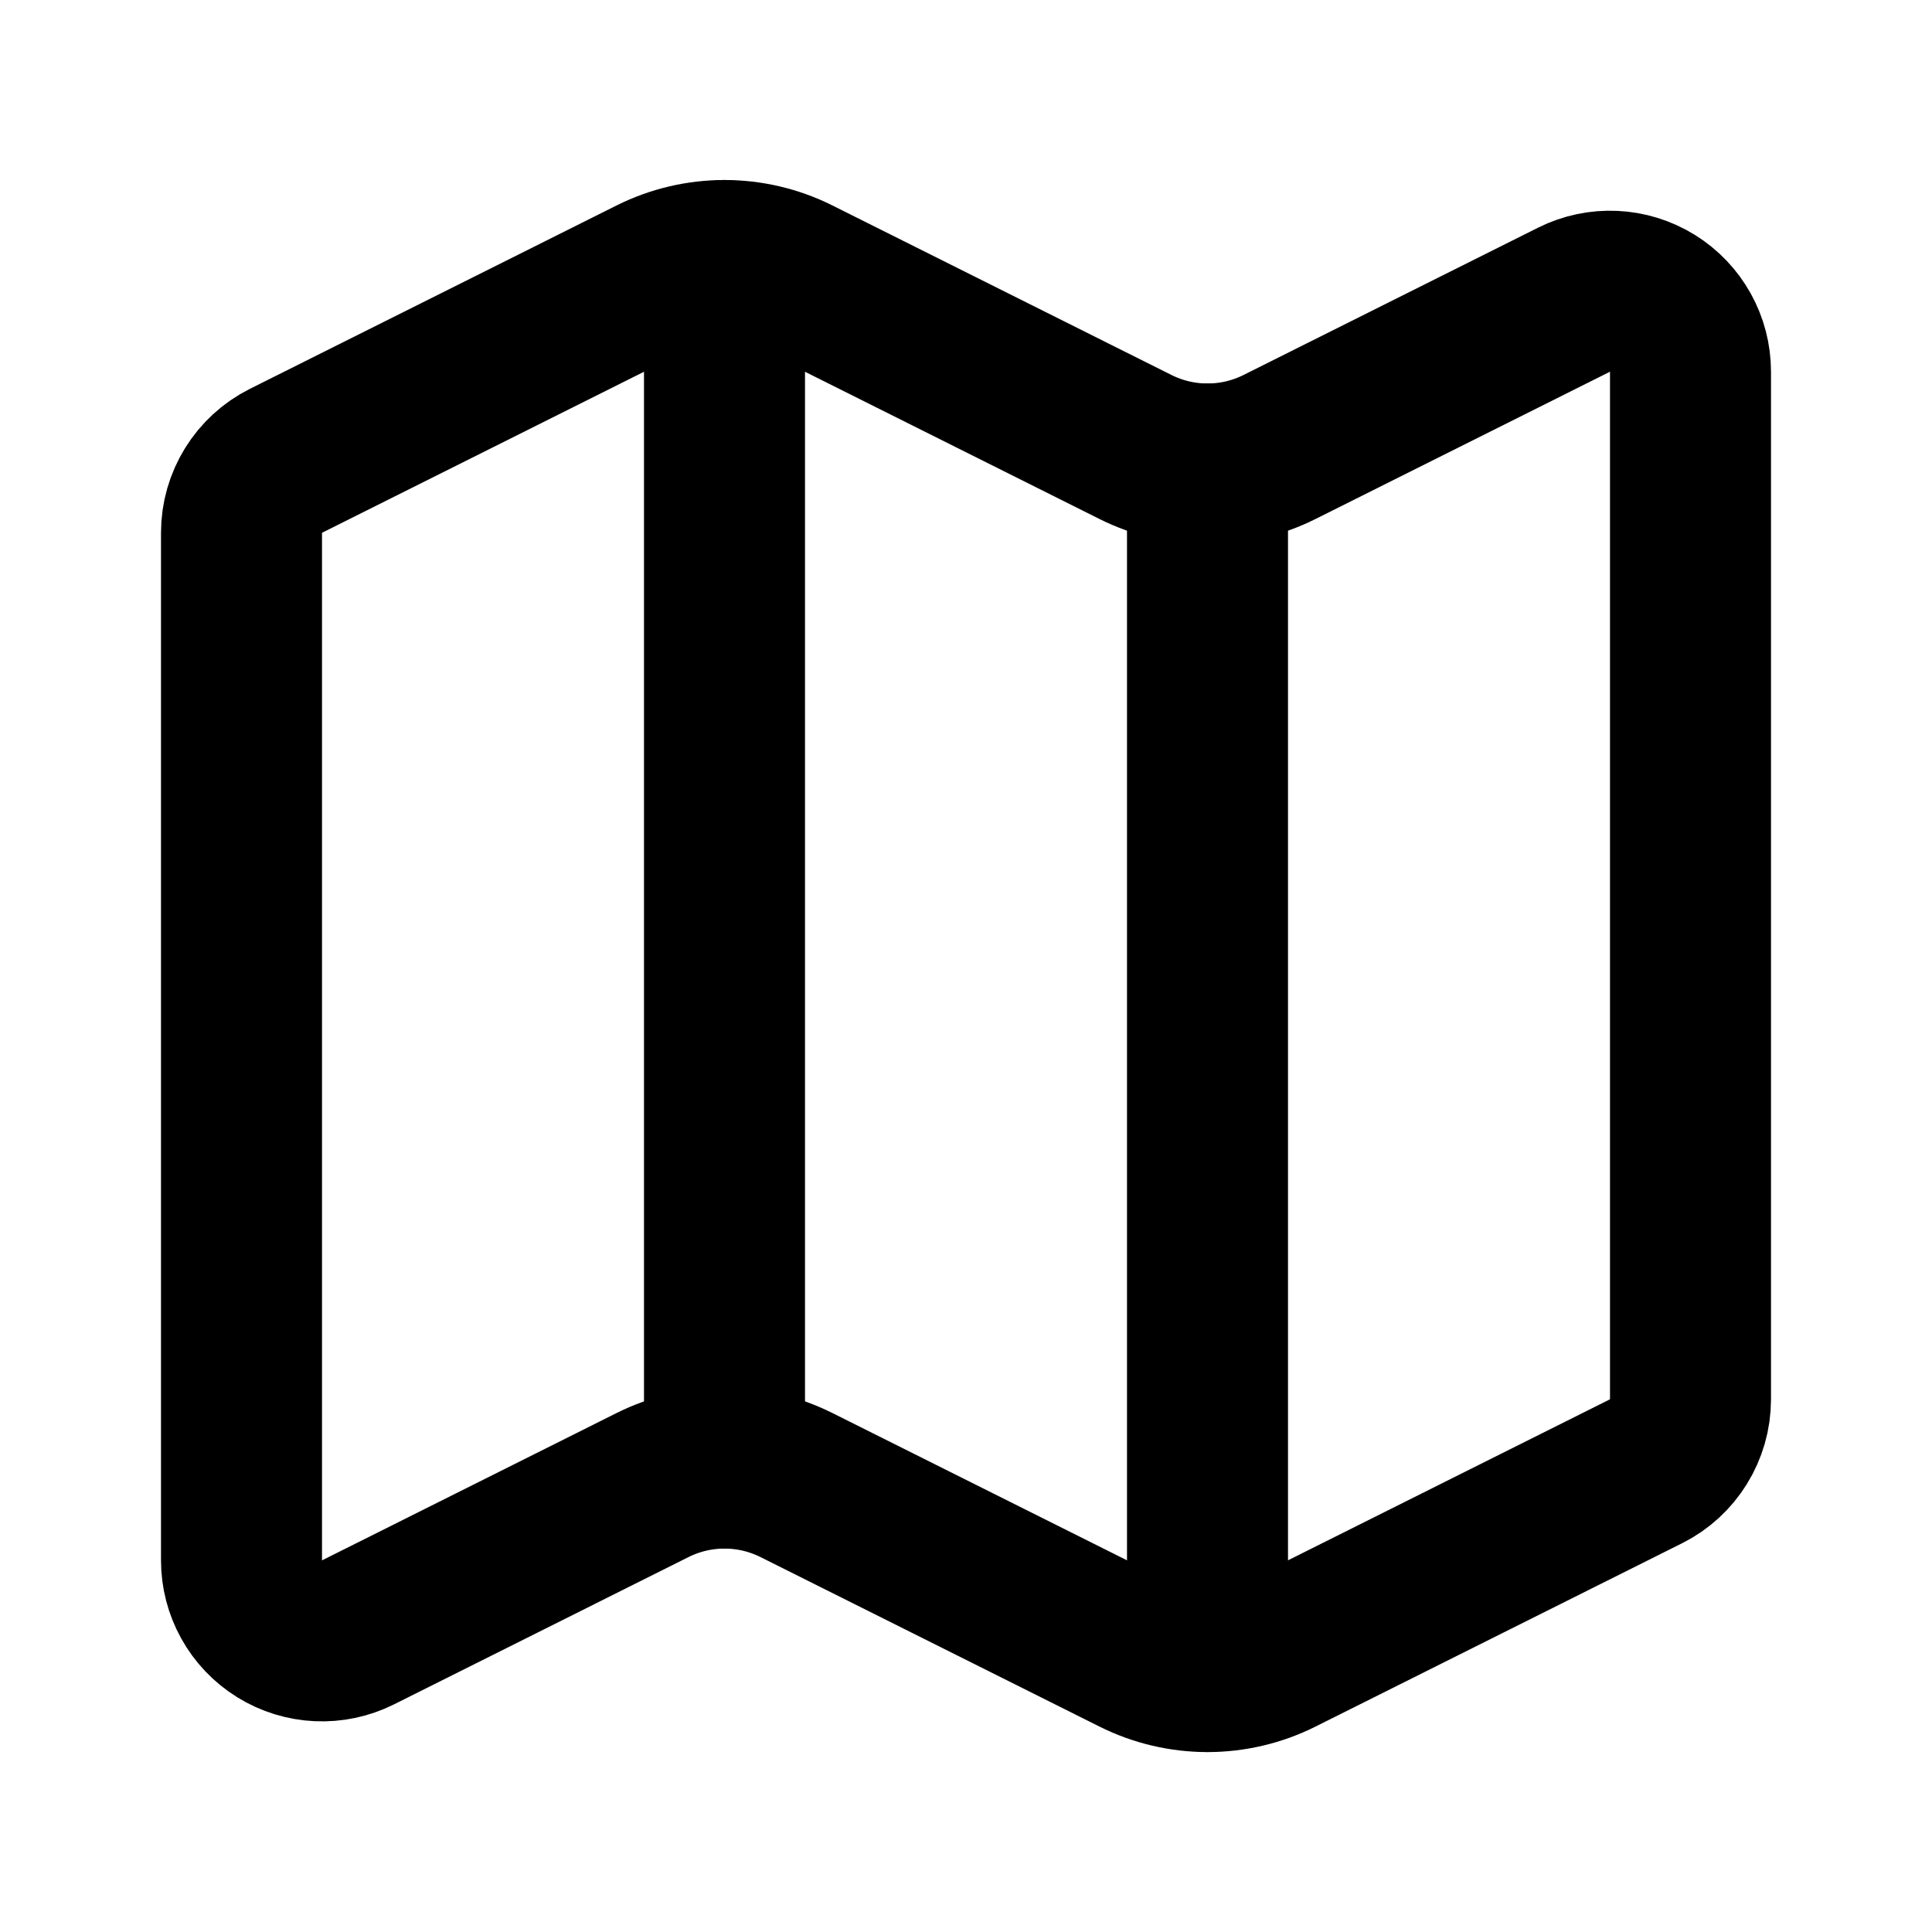
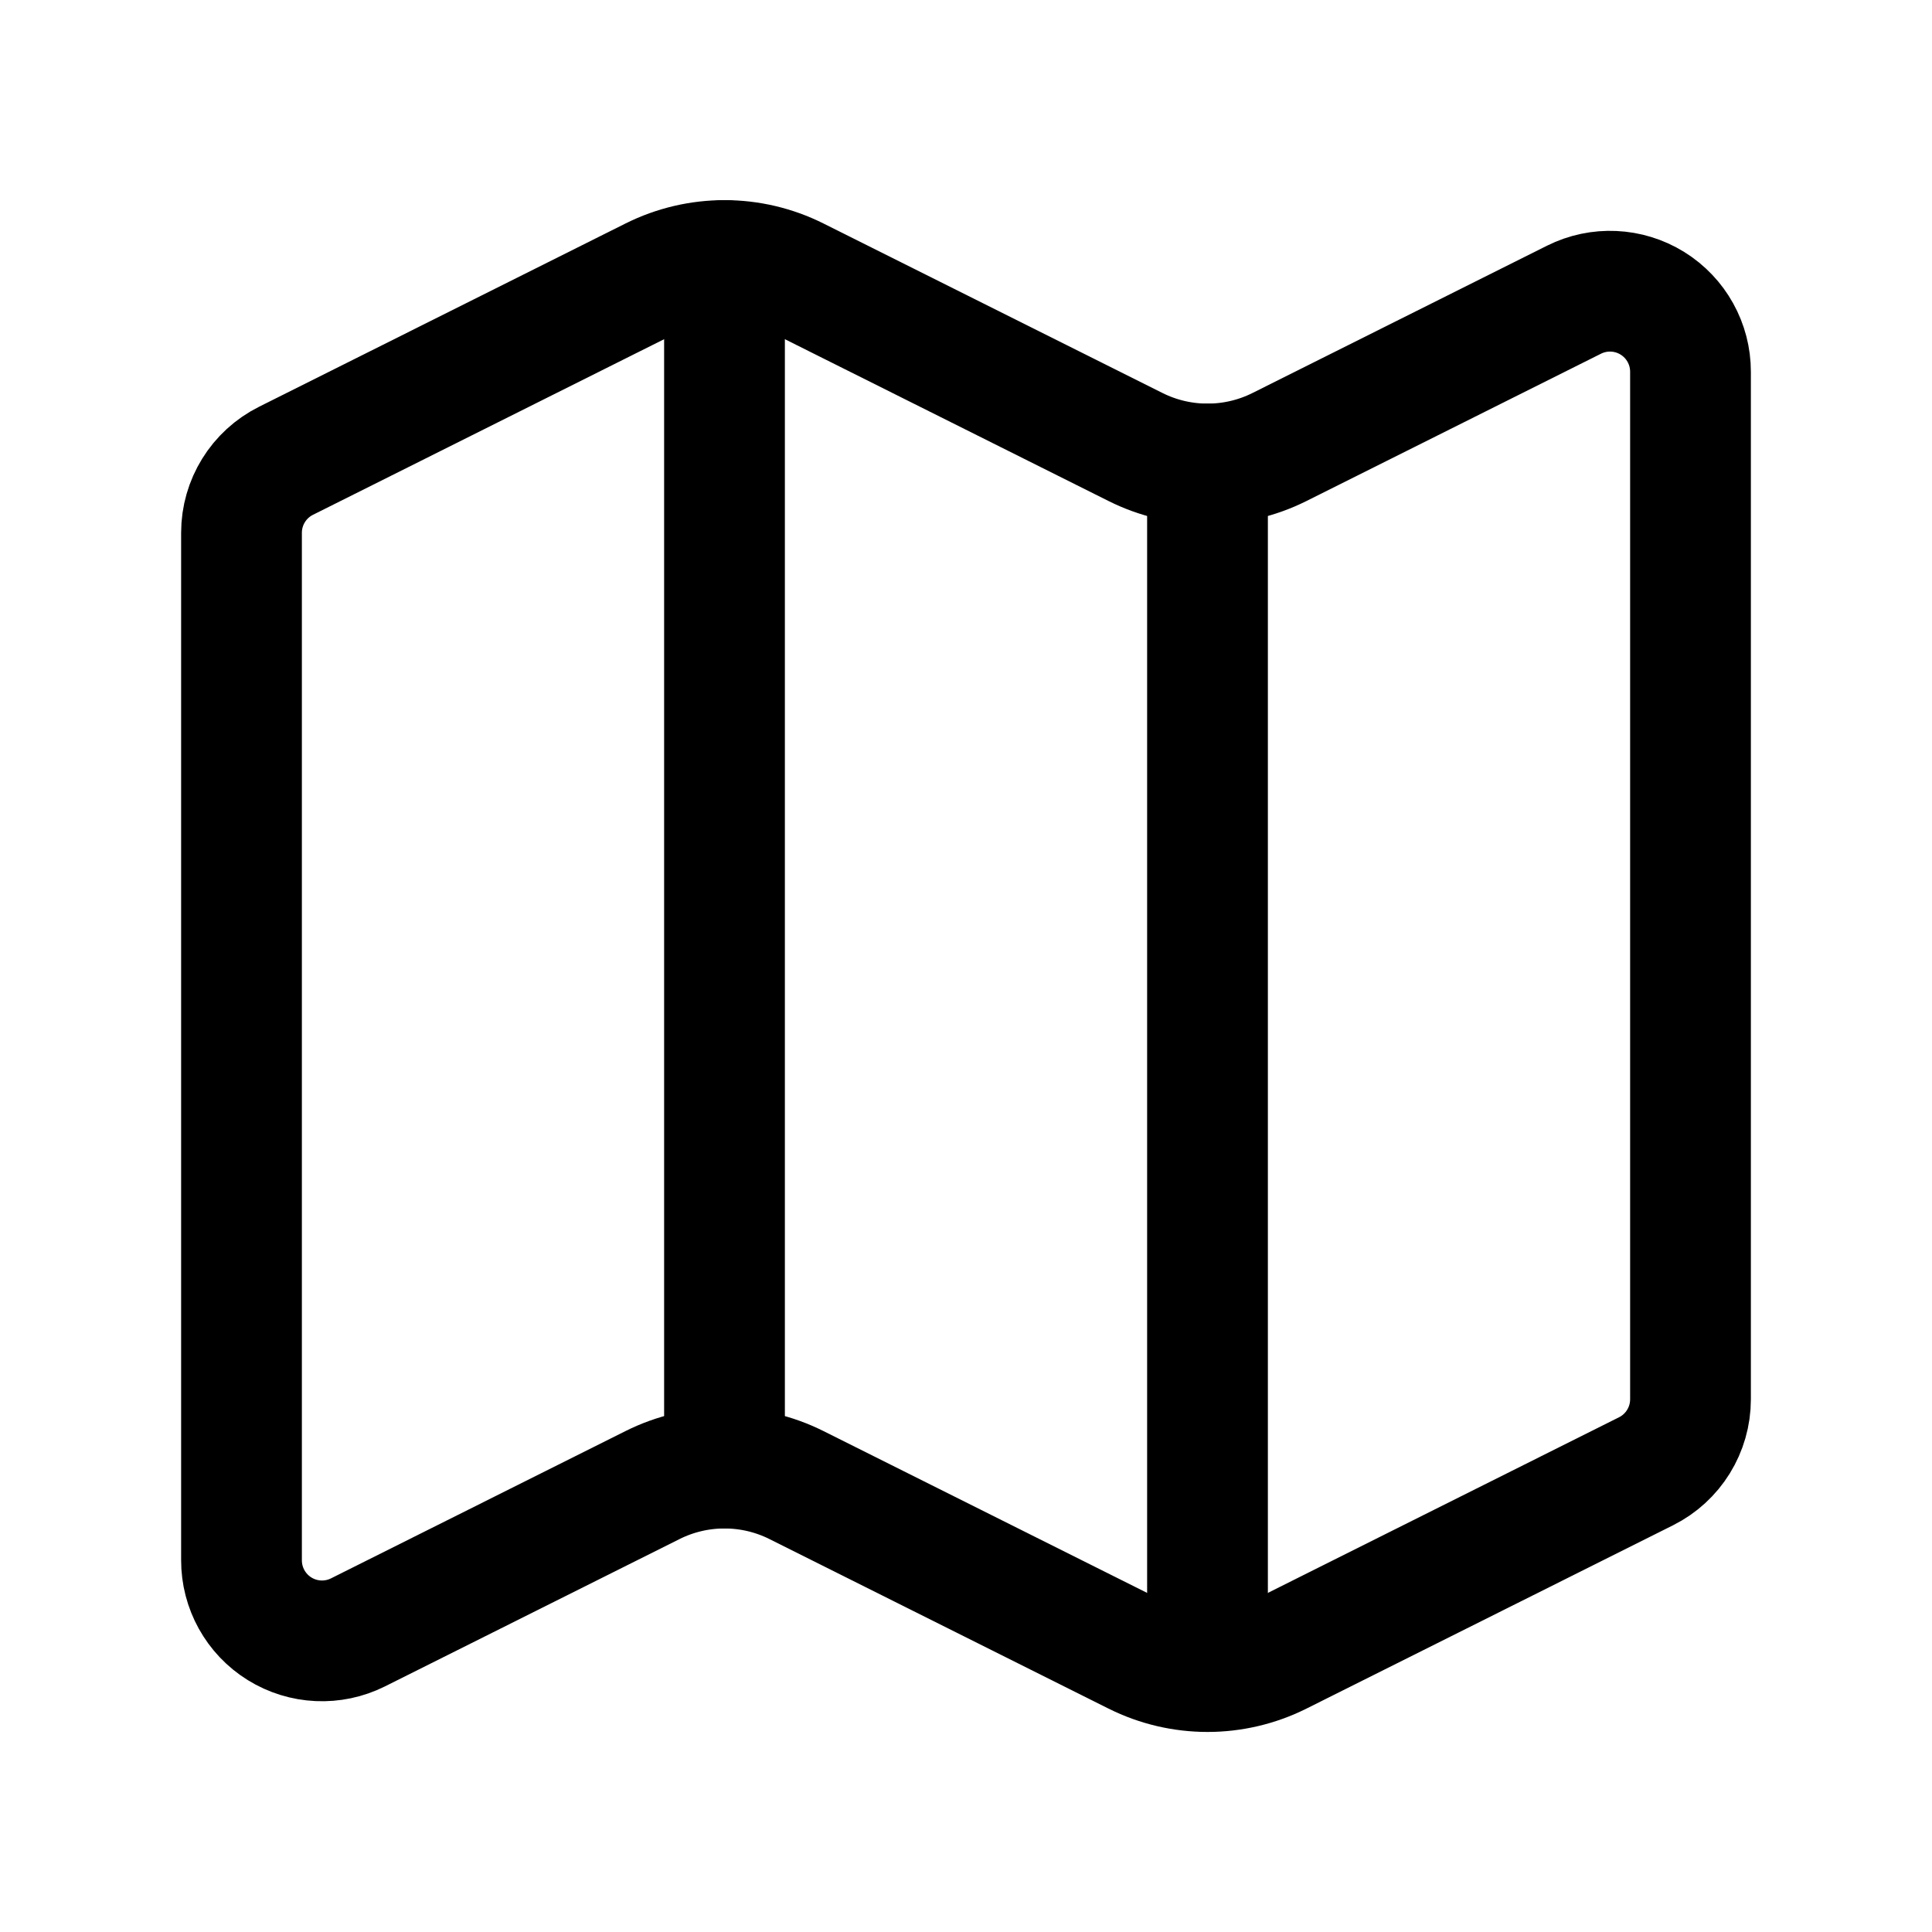
<svg xmlns="http://www.w3.org/2000/svg" width="24" height="24" viewBox="0 0 24 24" fill="none" stroke="currentColor" stroke-width="2" stroke-linecap="round" stroke-linejoin="round" class="lucide lucide-map-icon lucide-map" version="1.1" id="svg3">
  <defs id="defs3" />
-   <path d="M14.106 5.553a2 2 0 0 0 1.788 0l3.659-1.83A1 1 0 0 1 21 4.619v12.764a1 1 0 0 1-.553.894l-4.553 2.277a2 2 0 0 1-1.788 0l-4.212-2.106a2 2 0 0 0-1.788 0l-3.659 1.83A1 1 0 0 1 3 19.381V6.618a1 1 0 0 1 .553-.894l4.553-2.277a2 2 0 0 1 1.788 0z" id="path1" style="fill:none;fill-opacity:1;stroke:#000000;stroke-opacity:1" />
-   <path d="M15 5.764v15" id="path2" style="stroke:#000000;stroke-opacity:1" />
-   <path d="M9 3.236v15" id="path3" style="stroke:#000000;stroke-opacity:1" />
+   <path d="M14.106 5.553a2 2 0 0 0 1.788 0l3.659-1.83A1 1 0 0 1 21 4.619v12.764a1 1 0 0 1-.553.894l-4.553 2.277a2 2 0 0 1-1.788 0l-4.212-2.106a2 2 0 0 0-1.788 0l-3.659 1.83A1 1 0 0 1 3 19.381V6.618a1 1 0 0 1 .553-.894l4.553-2.277a2 2 0 0 1 1.788 0z" id="path1" style="fill:none;fill-opacity:1;stroke:#000000;stroke-opacity:1;stroke-width:1.5;stroke-dasharray:none" />
+   <path d="M15 5.764v15" id="path2" style="stroke:#000000;stroke-opacity:1;stroke-width:1.5;stroke-dasharray:none" />
+   <path d="M9 3.236v15" id="path3" style="stroke:#000000;stroke-opacity:1;stroke-width:1.5;stroke-dasharray:none" />
</svg>
